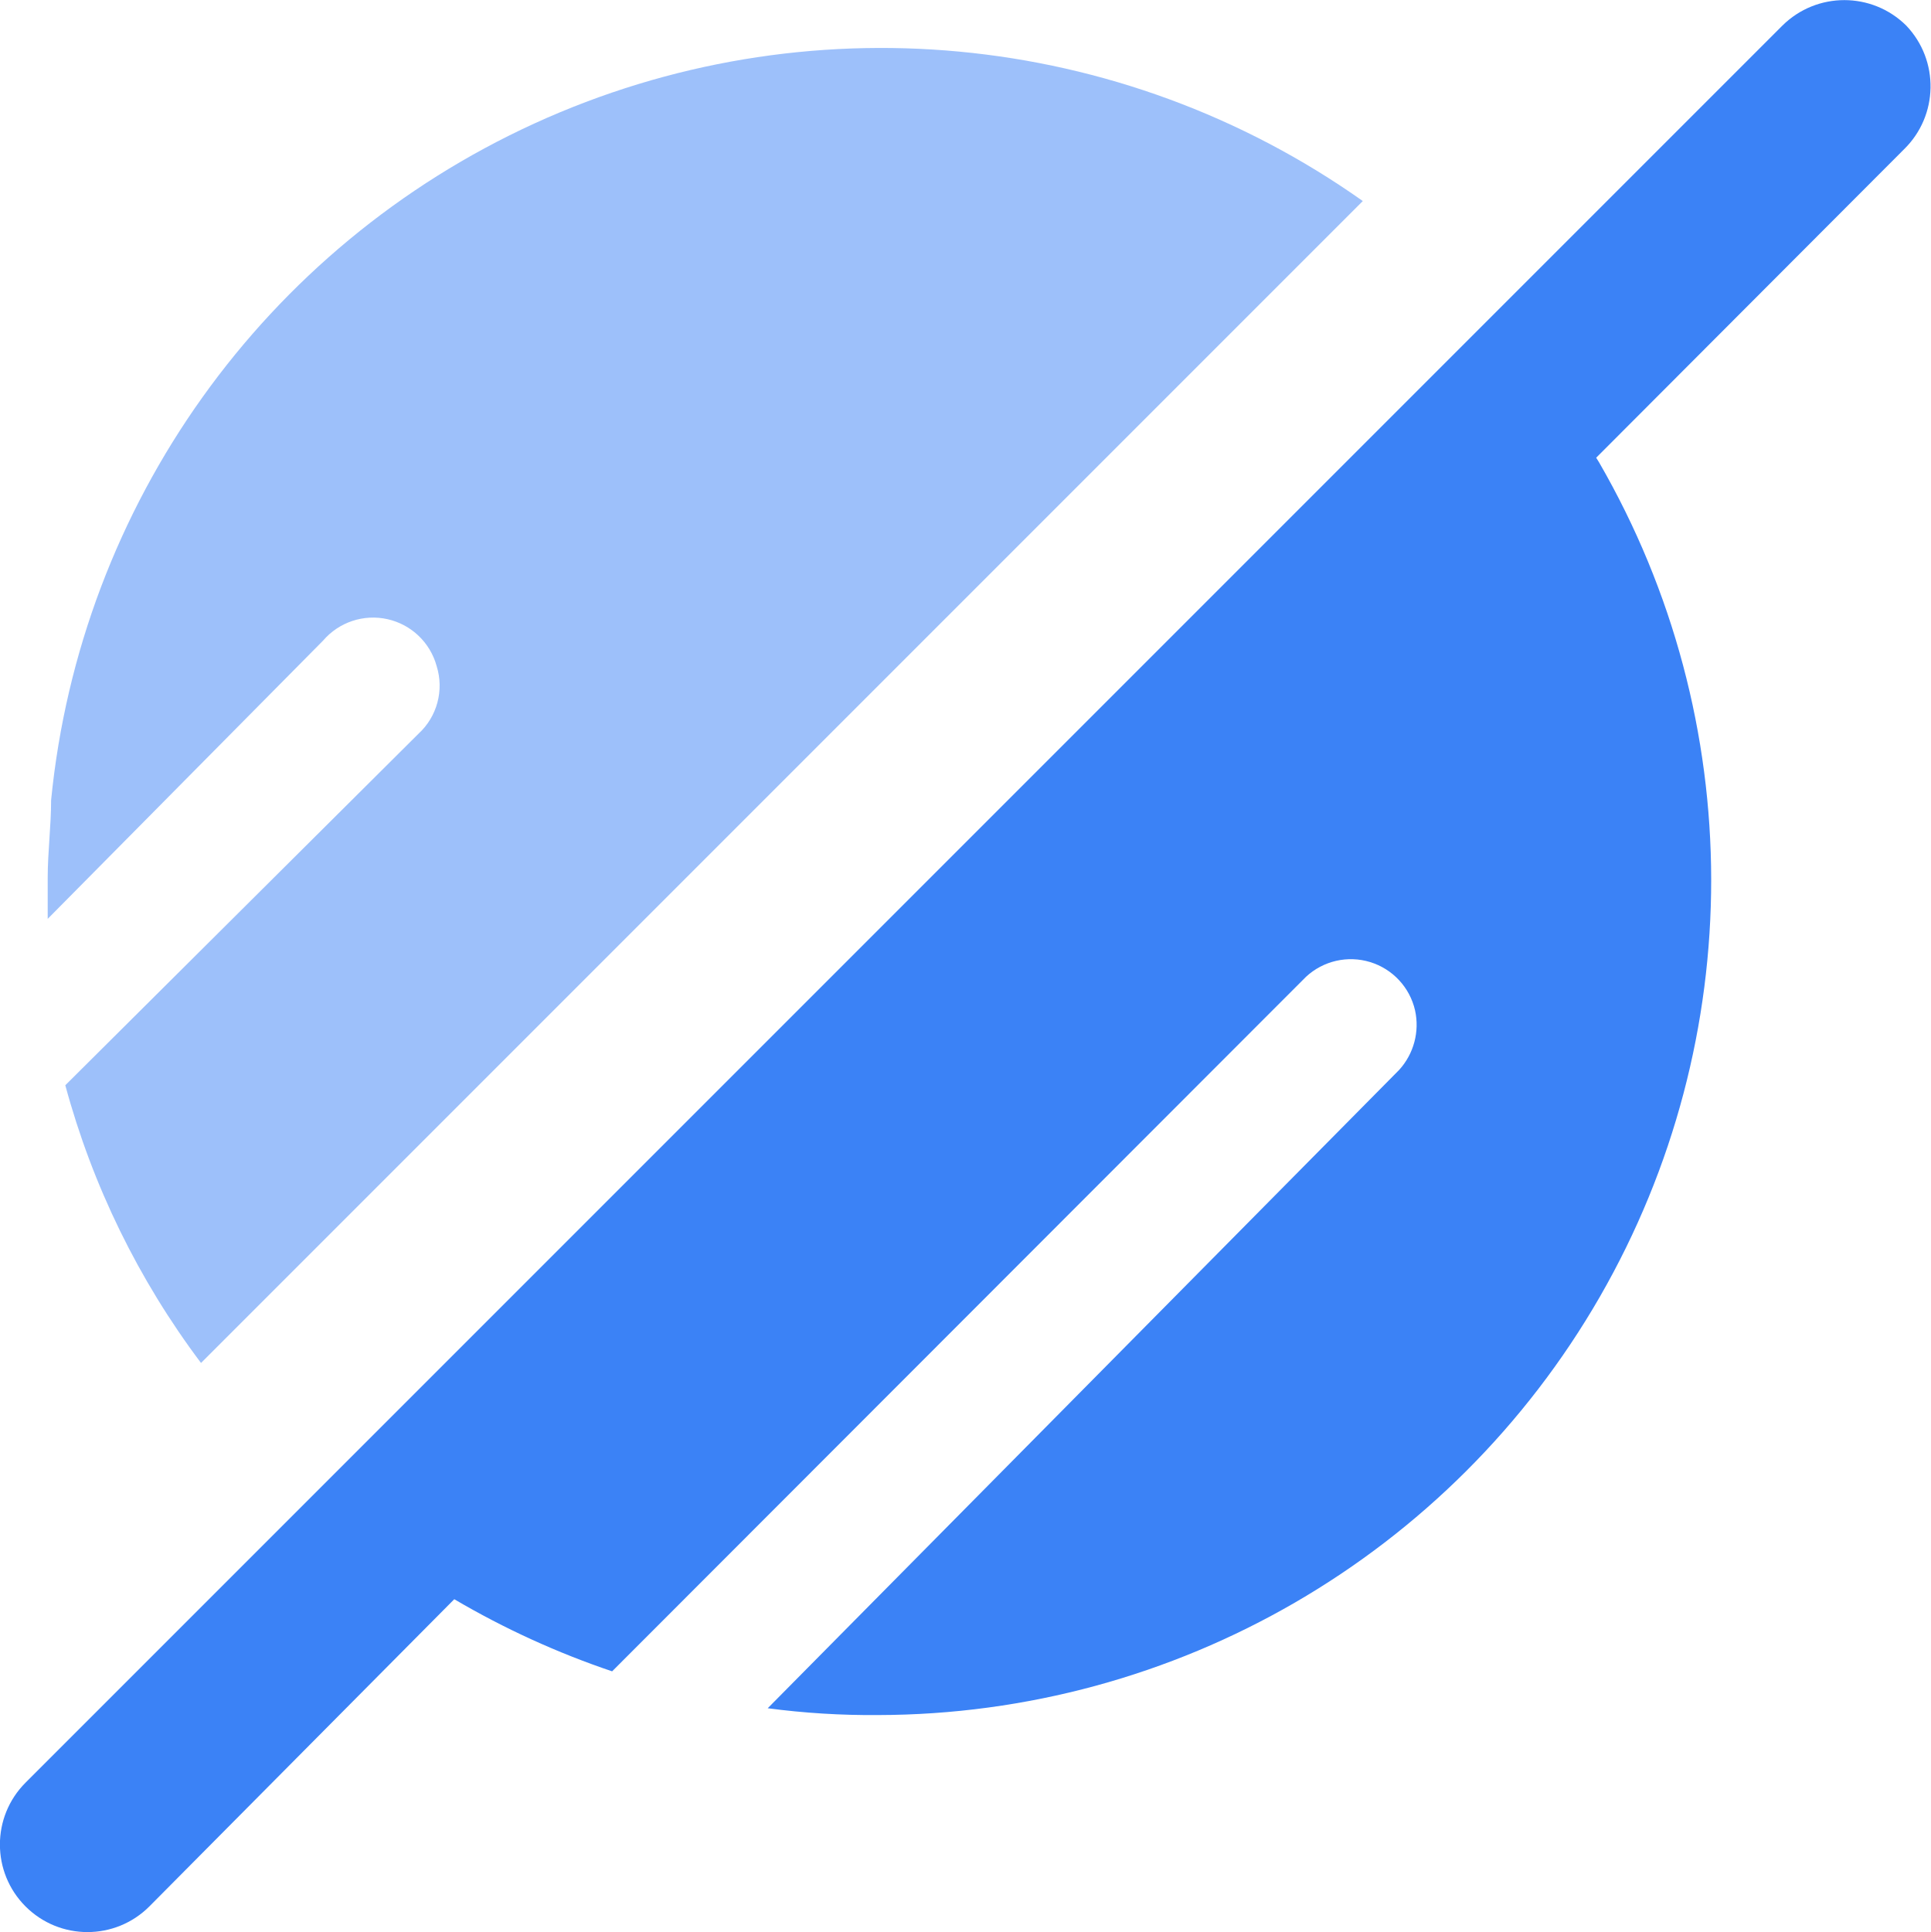
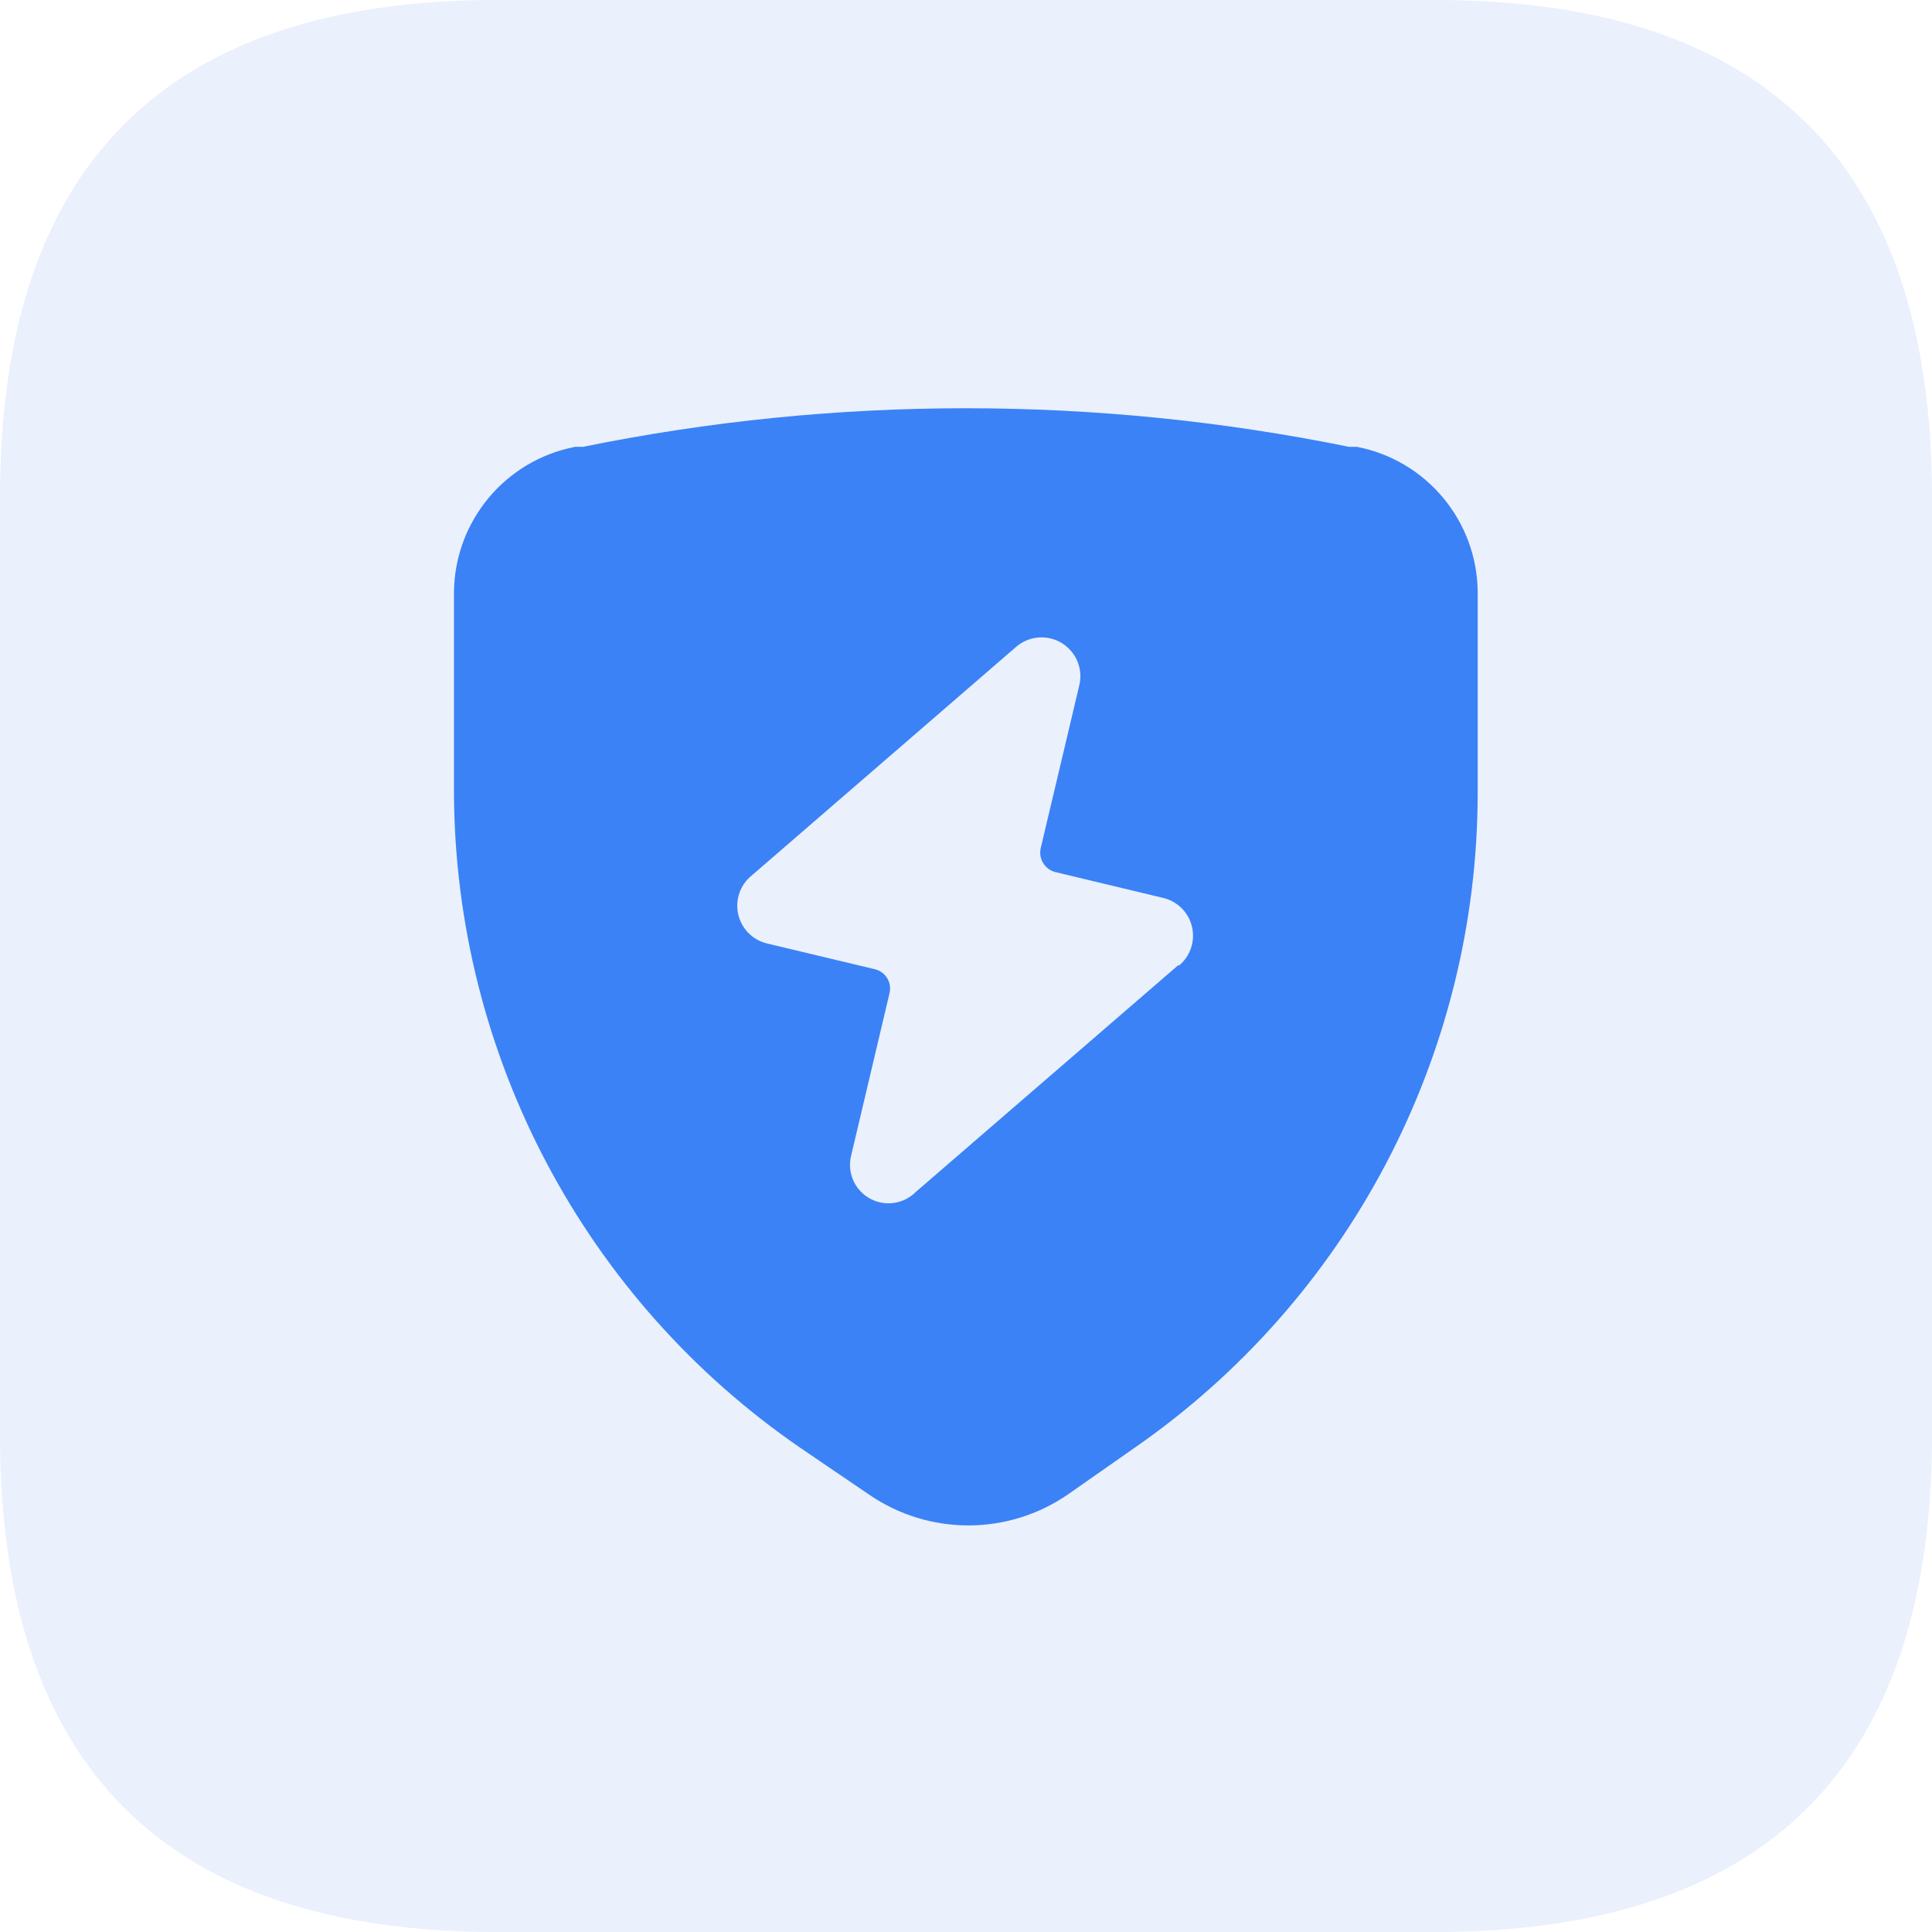
- <svg xmlns="http://www.w3.org/2000/svg" viewBox="0 0 34 34.02">
+ <svg xmlns="http://www.w3.org/2000/svg" viewBox="0 0 56.73 56.73">
  <defs>
-     <style>.cls-1,.cls-2{fill:#3b82f6;}.cls-2{opacity:0.5;}</style>
+     <style>.cls-1{fill:#eaf0fc;}.cls-2{fill:#3b82f6;}</style>
  </defs>
  <g id="图层_2" data-name="图层 2">
    <g id="图层_1-2" data-name="图层 1">
-       <g id="Astronomy-Planet-Saturn-1--Streamline-Ultimate.svg">
-         <path class="cls-1" d="M33.57.45a1.55,1.55,0,0,0-2.18,0L.45,31.39a1.54,1.54,0,0,0,2.18,2.18L8,28.16a14.85,14.85,0,0,0,2.78,1.27L23,17.2a1.16,1.16,0,0,1,1.92.59,1.18,1.18,0,0,1-.28,1.05L13.52,30.08a13.94,13.94,0,0,0,1.94.12A14.7,14.7,0,0,0,28.16,8.14l-.05-.08,5.42-5.43A1.55,1.55,0,0,0,33.57.45Z" />
-         <path class="cls-2" d="M5.69,11.28a1.16,1.16,0,0,1,2,.45,1.15,1.15,0,0,1-.32,1.19L1.15,19.11A14.38,14.38,0,0,0,3.54,24L24,3.54A14.69,14.69,0,0,0,.9,14.09c0,.46-.06.91-.06,1.37v.72Z" />
-       </g>
+       <path class="cls-1" d="M14.59,0H42.14Q56.72,0,56.73,14.59V42.14q0,14.58-14.59,14.59H14.59Q0,56.73,0,42.14V14.59Q0,0,14.59,0Z" />
+       <path class="cls-2" d="M39.84,13.12l-.23,0a56.39,56.39,0,0,0-22.49,0l-.23,0a4.39,4.39,0,0,0-3.56,4.26v5.89A23.45,23.45,0,0,0,23.51,42.52l2,1.36a5.15,5.15,0,0,0,5.85,0l1.93-1.35A23.42,23.42,0,0,0,43.39,23.3V17.38a4.38,4.38,0,0,0-3.55-4.26Z" />
+       <path class="cls-1" d="M34.61,28.33,26.89,35A1.13,1.13,0,0,1,25,33.9l1.12-4.74a.58.58,0,0,0-.43-.7l-3.14-.75a1.14,1.14,0,0,1-.48-2L29.83,19a1.14,1.14,0,0,1,1.86,1.13L30.56,24.9a.59.59,0,0,0,.44.71l3.13.75a1.14,1.14,0,0,1,.48,2Z" />
    </g>
  </g>
</svg>
